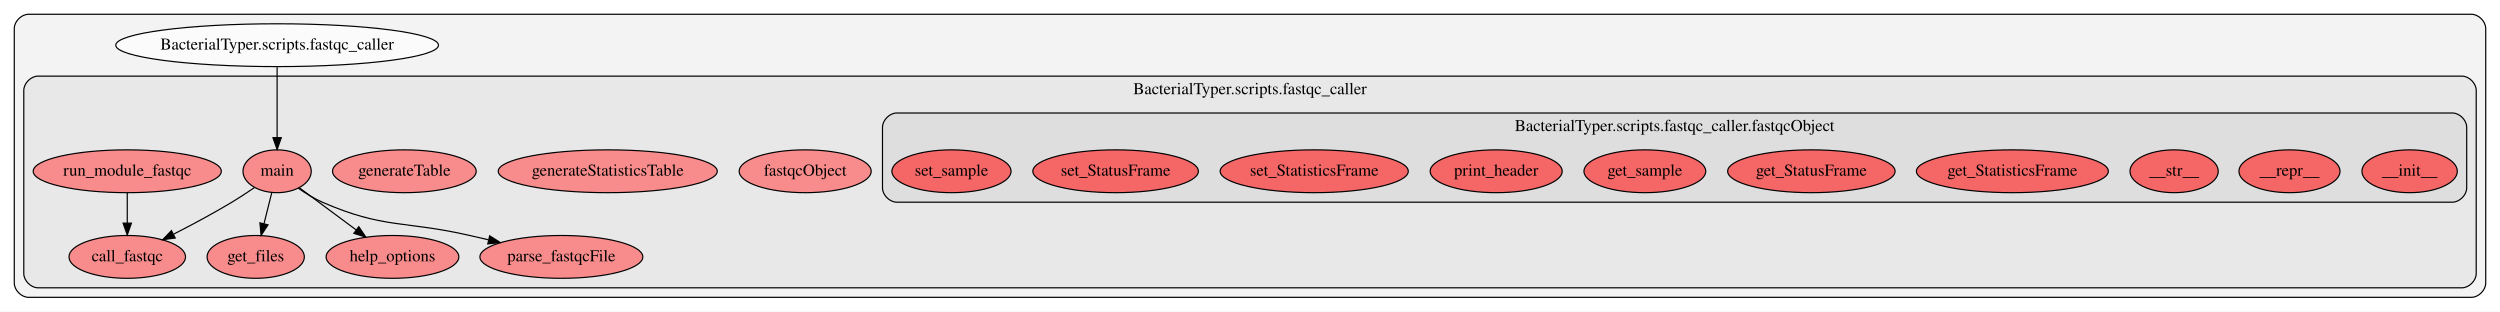
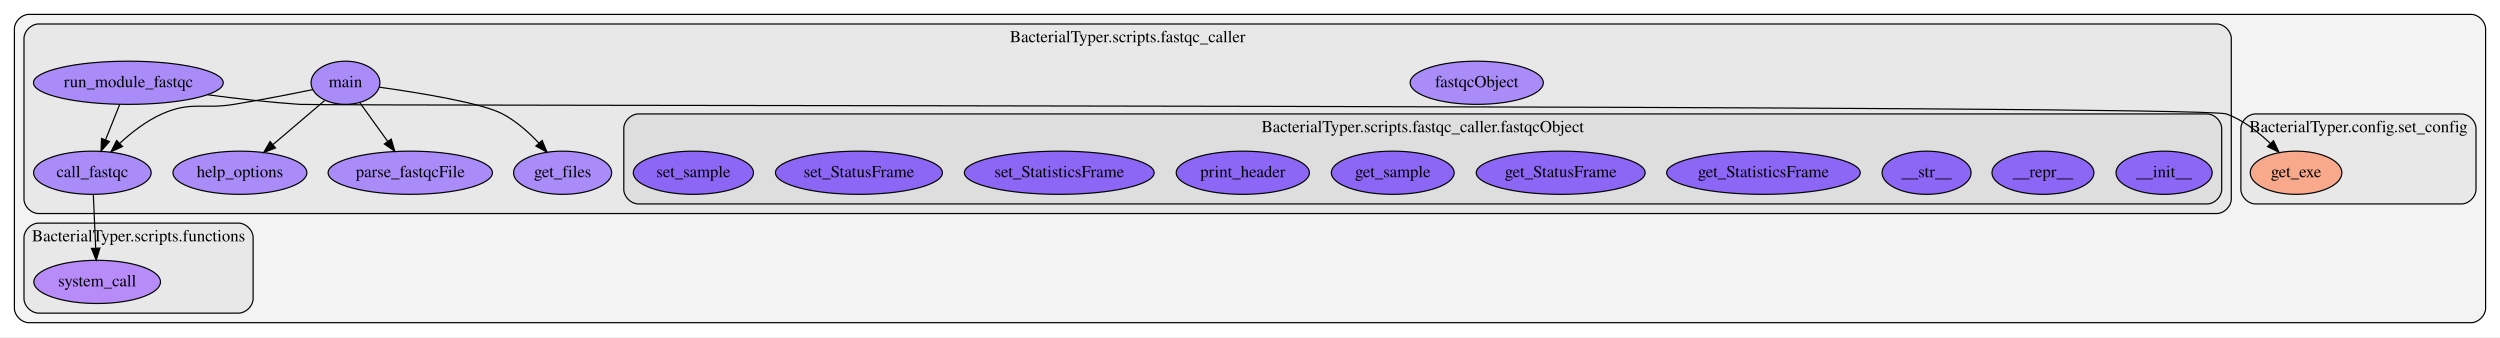
- <svg xmlns="http://www.w3.org/2000/svg" width="2102pt" height="262pt" viewBox="0.00 0.00 2102.00 262.00">
-   <g id="graph0" class="graph" transform="scale(1 1) rotate(0) translate(4 258)">
-     <polygon fill="#ffffff" stroke="transparent" points="-4,4 -4,-258 2098,-258 2098,4 -4,4" />
+ <svg xmlns="http://www.w3.org/2000/svg" width="2084pt" height="281pt" viewBox="0.00 0.00 2084.00 281.00">
+   <g id="graph0" class="graph" transform="scale(1 1) rotate(0) translate(4 277)">
+     <polygon fill="#ffffff" stroke="transparent" points="-4,4 -4,-277 2080,-277 2080,4 -4,4" />
    <g id="clust1" class="cluster">
-       <path fill="#808080" fill-opacity="0.094" stroke="#000000" d="M20,-8C20,-8 2074,-8 2074,-8 2080,-8 2086,-14 2086,-20 2086,-20 2086,-234 2086,-234 2086,-240 2080,-246 2074,-246 2074,-246 20,-246 20,-246 14,-246 8,-240 8,-234 8,-234 8,-20 8,-20 8,-14 14,-8 20,-8" />
+       <path fill="#808080" fill-opacity="0.094" stroke="#000000" d="M20,-8C20,-8 2056,-8 2056,-8 2062,-8 2068,-14 2068,-20 2068,-20 2068,-253 2068,-253 2068,-259 2062,-265 2056,-265 2056,-265 20,-265 20,-265 14,-265 8,-259 8,-253 8,-253 8,-20 8,-20 8,-14 14,-8 20,-8" />
    </g>
    <g id="clust2" class="cluster">
-       <path fill="#808080" fill-opacity="0.094" stroke="#000000" d="M28,-16C28,-16 2066,-16 2066,-16 2072,-16 2078,-22 2078,-28 2078,-28 2078,-182 2078,-182 2078,-188 2072,-194 2066,-194 2066,-194 28,-194 28,-194 22,-194 16,-188 16,-182 16,-182 16,-28 16,-28 16,-22 22,-16 28,-16" />
-       <text text-anchor="middle" x="1047" y="-178.8" font-family="Times,serif" font-size="14.00" fill="#000000">BacterialTyper.scripts.fastqc_caller</text>
+       <path fill="#808080" fill-opacity="0.094" stroke="#000000" d="M1876,-107C1876,-107 2048,-107 2048,-107 2054,-107 2060,-113 2060,-119 2060,-119 2060,-170 2060,-170 2060,-176 2054,-182 2048,-182 2048,-182 1876,-182 1876,-182 1870,-182 1864,-176 1864,-170 1864,-170 1864,-119 1864,-119 1864,-113 1870,-107 1876,-107" />
+       <text text-anchor="middle" x="1962" y="-166.8" font-family="Times,serif" font-size="14.00" fill="#000000">BacterialTyper.config.set_config</text>
    </g>
    <g id="clust3" class="cluster">
-       <path fill="#808080" fill-opacity="0.094" stroke="#000000" d="M750,-88C750,-88 2058,-88 2058,-88 2064,-88 2070,-94 2070,-100 2070,-100 2070,-151 2070,-151 2070,-157 2064,-163 2058,-163 2058,-163 750,-163 750,-163 744,-163 738,-157 738,-151 738,-151 738,-100 738,-100 738,-94 744,-88 750,-88" />
-       <text text-anchor="middle" x="1404" y="-147.8" font-family="Times,serif" font-size="14.00" fill="#000000">BacterialTyper.scripts.fastqc_caller.fastqcObject</text>
+       <path fill="#808080" fill-opacity="0.094" stroke="#000000" d="M28,-99C28,-99 1844,-99 1844,-99 1850,-99 1856,-105 1856,-111 1856,-111 1856,-245 1856,-245 1856,-251 1850,-257 1844,-257 1844,-257 28,-257 28,-257 22,-257 16,-251 16,-245 16,-245 16,-111 16,-111 16,-105 22,-99 28,-99" />
+       <text text-anchor="middle" x="936" y="-241.8" font-family="Times,serif" font-size="14.00" fill="#000000">BacterialTyper.scripts.fastqc_caller</text>
+     </g>
+     <g id="clust4" class="cluster">
+       <path fill="#808080" fill-opacity="0.094" stroke="#000000" d="M528,-107C528,-107 1836,-107 1836,-107 1842,-107 1848,-113 1848,-119 1848,-119 1848,-170 1848,-170 1848,-176 1842,-182 1836,-182 1836,-182 528,-182 528,-182 522,-182 516,-176 516,-170 516,-170 516,-119 516,-119 516,-113 522,-107 528,-107" />
+       <text text-anchor="middle" x="1182" y="-166.8" font-family="Times,serif" font-size="14.00" fill="#000000">BacterialTyper.scripts.fastqc_caller.fastqcObject</text>
+     </g>
+     <g id="clust5" class="cluster">
+       <path fill="#808080" fill-opacity="0.094" stroke="#000000" d="M28,-16C28,-16 195,-16 195,-16 201,-16 207,-22 207,-28 207,-28 207,-79 207,-79 207,-85 201,-91 195,-91 195,-91 28,-91 28,-91 22,-91 16,-85 16,-79 16,-79 16,-28 16,-28 16,-22 22,-16 28,-16" />
+       <text text-anchor="middle" x="111.5" y="-75.8" font-family="Times,serif" font-size="14.00" fill="#000000">BacterialTyper.scripts.functions</text>
    </g>
    <g id="node1" class="node">
-       <ellipse fill="#ffffff" fill-opacity="0.698" stroke="#000000" cx="229" cy="-220" rx="135.676" ry="18" />
-       <text text-anchor="middle" x="229" y="-216.3" font-family="Times,serif" font-size="14.00" fill="#000000">BacterialTyper.scripts.fastqc_caller</text>
+       <ellipse fill="#ff8e65" fill-opacity="0.698" stroke="#000000" cx="1910" cy="-133" rx="38.194" ry="18" />
+       <text text-anchor="middle" x="1910" y="-129.3" font-family="Times,serif" font-size="14.00" fill="#000000">get_exe</text>
+     </g>
+     <g id="node2" class="node">
+       <ellipse fill="#8e65ff" fill-opacity="0.698" stroke="#000000" cx="73" cy="-133" rx="48.993" ry="18" />
+       <text text-anchor="middle" x="73" y="-129.3" font-family="Times,serif" font-size="14.00" fill="#000000">call_fastqc</text>
+     </g>
+     <g id="node19" class="node">
+       <ellipse fill="#a365ff" fill-opacity="0.698" stroke="#000000" cx="77" cy="-42" rx="52.791" ry="18" />
+       <text text-anchor="middle" x="77" y="-38.3" font-family="Times,serif" font-size="14.00" fill="#000000">system_call</text>
+     </g>
+     <g id="edge11" class="edge">
+       <path fill="none" stroke="#000000" d="M73.809,-114.585C74.366,-101.921 75.116,-84.856 75.749,-70.454" />
+       <polygon fill="#000000" stroke="#000000" points="79.263,-70.221 76.205,-60.077 72.269,-69.914 79.263,-70.221" />
+     </g>
+     <g id="node3" class="node">
+       <ellipse fill="#8e65ff" fill-opacity="0.698" stroke="#000000" cx="1227" cy="-208" rx="55.491" ry="18" />
+       <text text-anchor="middle" x="1227" y="-204.3" font-family="Times,serif" font-size="14.00" fill="#000000">fastqcObject</text>
+     </g>
+     <g id="node9" class="node">
+       <ellipse fill="#6932ff" fill-opacity="0.698" stroke="#000000" cx="1800" cy="-133" rx="40.094" ry="18" />
+       <text text-anchor="middle" x="1800" y="-129.3" font-family="Times,serif" font-size="14.00" fill="#000000">__init__</text>
+     </g>
+     <g id="edge10" class="edge">
+       <path fill="none" stroke="transparent" stroke-dasharray="5,2" d="M1282.314,-207.463C1408.116,-205.925 1708.045,-200.359 1750,-182 1762.005,-176.747 1772.766,-167.228 1781.202,-157.968" />
+       <polygon fill="transparent" stroke="transparent" points="1783.878,-160.224 1787.718,-150.349 1778.558,-155.674 1783.878,-160.224" />
+     </g>
+     <g id="node10" class="node">
+       <ellipse fill="#6932ff" fill-opacity="0.698" stroke="#000000" cx="1699" cy="-133" rx="42.494" ry="18" />
+       <text text-anchor="middle" x="1699" y="-129.3" font-family="Times,serif" font-size="14.00" fill="#000000">__repr__</text>
+     </g>
+     <g id="edge7" class="edge">
+       <path fill="none" stroke="transparent" stroke-dasharray="5,2" d="M1282.161,-206.708C1388.733,-203.903 1615.352,-196.327 1648,-182 1660.122,-176.68 1671.079,-167.151 1679.703,-157.9" />
+       <polygon fill="transparent" stroke="transparent" points="1682.411,-160.121 1686.372,-150.295 1677.147,-155.506 1682.411,-160.121" />
+     </g>
+     <g id="node11" class="node">
+       <ellipse fill="#6932ff" fill-opacity="0.698" stroke="#000000" cx="1602" cy="-133" rx="37.093" ry="18" />
+       <text text-anchor="middle" x="1602" y="-129.3" font-family="Times,serif" font-size="14.00" fill="#000000">__str__</text>
+     </g>
+     <g id="edge9" class="edge">
+       <path fill="none" stroke="transparent" stroke-dasharray="5,2" d="M1281.957,-205.819C1369.19,-202.035 1531.986,-193.539 1556,-182 1567.112,-176.661 1576.887,-167.382 1584.536,-158.326" />
+       <polygon fill="transparent" stroke="transparent" points="1587.505,-160.212 1590.941,-150.19 1582.005,-155.882 1587.505,-160.212" />
+     </g>
+     <g id="node12" class="node">
+       <ellipse fill="#6932ff" fill-opacity="0.698" stroke="#000000" cx="1466" cy="-133" rx="80.686" ry="18" />
+       <text text-anchor="middle" x="1466" y="-129.3" font-family="Times,serif" font-size="14.00" fill="#000000">get_StatisticsFrame</text>
+     </g>
+     <g id="edge5" class="edge">
+       <path fill="none" stroke="transparent" stroke-dasharray="5,2" d="M1280.121,-202.991C1309.047,-199.213 1345.132,-192.769 1376,-182 1395.134,-175.325 1415.059,-164.889 1431.282,-155.361" />
+       <polygon fill="transparent" stroke="transparent" points="1433.118,-158.341 1439.886,-150.19 1429.512,-152.341 1433.118,-158.341" />
+     </g>
+     <g id="node13" class="node">
+       <ellipse fill="#6932ff" fill-opacity="0.698" stroke="#000000" cx="1297" cy="-133" rx="70.388" ry="18" />
+       <text text-anchor="middle" x="1297" y="-129.3" font-family="Times,serif" font-size="14.00" fill="#000000">get_StatusFrame</text>
+     </g>
+     <g id="edge1" class="edge">
+       <path fill="none" stroke="transparent" stroke-dasharray="5,2" d="M1243.235,-190.605C1252.27,-180.925 1263.674,-168.707 1273.651,-158.017" />
+       <polygon fill="transparent" stroke="transparent" points="1276.346,-160.259 1280.61,-150.56 1271.228,-155.483 1276.346,-160.259" />
+     </g>
+     <g id="node14" class="node">
+       <ellipse fill="#6932ff" fill-opacity="0.698" stroke="#000000" cx="1157" cy="-133" rx="51.191" ry="18" />
+       <text text-anchor="middle" x="1157" y="-129.3" font-family="Times,serif" font-size="14.00" fill="#000000">get_sample</text>
+     </g>
+     <g id="edge6" class="edge">
+       <path fill="none" stroke="transparent" stroke-dasharray="5,2" d="M1210.765,-190.605C1201.665,-180.855 1190.162,-168.531 1180.134,-157.786" />
+       <polygon fill="transparent" stroke="transparent" points="1182.529,-155.223 1173.147,-150.301 1177.412,-159.999 1182.529,-155.223" />
+     </g>
+     <g id="node15" class="node">
+       <ellipse fill="#6932ff" fill-opacity="0.698" stroke="#000000" cx="1032" cy="-133" rx="55.491" ry="18" />
+       <text text-anchor="middle" x="1032" y="-129.3" font-family="Times,serif" font-size="14.00" fill="#000000">print_header</text>
+     </g>
+     <g id="edge2" class="edge">
+       <path fill="none" stroke="transparent" stroke-dasharray="5,2" d="M1173.793,-202.837C1149.587,-199.125 1121.045,-192.786 1097,-182 1082.993,-175.717 1069.169,-165.942 1057.895,-156.772" />
+       <polygon fill="transparent" stroke="transparent" points="1060.072,-154.029 1050.17,-150.259 1055.56,-159.381 1060.072,-154.029" />
+     </g>
+     <g id="node16" class="node">
+       <ellipse fill="#6932ff" fill-opacity="0.698" stroke="#000000" cx="879" cy="-133" rx="79.087" ry="18" />
+       <text text-anchor="middle" x="879" y="-129.3" font-family="Times,serif" font-size="14.00" fill="#000000">set_StatisticsFrame</text>
+     </g>
+     <g id="edge3" class="edge">
+       <path fill="none" stroke="transparent" stroke-dasharray="5,2" d="M1172.22,-205.084C1107.759,-201.201 1004.84,-193.463 968,-182 948.532,-175.942 928.499,-165.365 912.381,-155.584" />
+       <polygon fill="transparent" stroke="transparent" points="914.194,-152.59 903.857,-150.266 910.489,-158.529 914.194,-152.59" />
+     </g>
+     <g id="node17" class="node">
+       <ellipse fill="#6932ff" fill-opacity="0.698" stroke="#000000" cx="712" cy="-133" rx="69.588" ry="18" />
+       <text text-anchor="middle" x="712" y="-129.3" font-family="Times,serif" font-size="14.00" fill="#000000">set_StatusFrame</text>
+     </g>
+     <g id="edge8" class="edge">
+       <path fill="none" stroke="transparent" stroke-dasharray="5,2" d="M1171.794,-206.223C1062.572,-202.487 826.37,-193.227 791,-182 773.42,-176.42 755.793,-166.057 741.663,-156.293" />
+       <polygon fill="transparent" stroke="transparent" points="743.518,-153.316 733.35,-150.34 739.442,-159.007 743.518,-153.316" />
+     </g>
+     <g id="node18" class="node">
+       <ellipse fill="#6932ff" fill-opacity="0.698" stroke="#000000" cx="574" cy="-133" rx="50.091" ry="18" />
+       <text text-anchor="middle" x="574" y="-129.3" font-family="Times,serif" font-size="14.00" fill="#000000">set_sample</text>
+     </g>
+     <g id="edge4" class="edge">
+       <path fill="none" stroke="transparent" stroke-dasharray="5,2" d="M1171.545,-207.584C1033.567,-206.263 682.353,-201.052 633,-182 619.34,-176.727 606.529,-166.942 596.358,-157.495" />
+       <polygon fill="transparent" stroke="transparent" points="598.719,-154.909 589.124,-150.417 593.824,-159.912 598.719,-154.909" />
+     </g>
+     <g id="node4" class="node">
+       <ellipse fill="#8e65ff" fill-opacity="0.698" stroke="#000000" cx="465" cy="-133" rx="40.893" ry="18" />
+       <text text-anchor="middle" x="465" y="-129.3" font-family="Times,serif" font-size="14.00" fill="#000000">get_files</text>
+     </g>
+     <g id="node5" class="node">
+       <ellipse fill="#8e65ff" fill-opacity="0.698" stroke="#000000" cx="196" cy="-133" rx="55.79" ry="18" />
+       <text text-anchor="middle" x="196" y="-129.3" font-family="Times,serif" font-size="14.00" fill="#000000">help_options</text>
+     </g>
+     <g id="node6" class="node">
+       <ellipse fill="#8e65ff" fill-opacity="0.698" stroke="#000000" cx="284" cy="-208" rx="28.695" ry="18" />
+       <text text-anchor="middle" x="284" y="-204.3" font-family="Times,serif" font-size="14.00" fill="#000000">main</text>
+     </g>
+     <g id="edge14" class="edge">
+       <path fill="none" stroke="#000000" d="M256.81,-202.301C238.307,-198.531 213.236,-193.631 191,-190 164.449,-185.664 155.597,-192.897 131,-182 118.067,-176.27 105.784,-166.734 95.88,-157.589" />
+       <polygon fill="#000000" stroke="#000000" points="98.098,-154.864 88.48,-150.42 93.227,-159.892 98.098,-154.864" />
+     </g>
+     <g id="edge17" class="edge">
+       <path fill="none" stroke="#000000" d="M312.227,-204.324C345.214,-199.696 397.519,-191.226 415,-182 426.307,-176.033 436.763,-166.697 445.159,-157.768" />
+       <polygon fill="#000000" stroke="#000000" points="447.935,-159.914 451.977,-150.12 442.71,-155.256 447.935,-159.914" />
+     </g>
+     <g id="edge16" class="edge">
+       <path fill="none" stroke="#000000" d="M266.614,-193.182C254.387,-182.762 237.769,-168.599 223.726,-156.63" />
+       <polygon fill="#000000" stroke="#000000" points="225.688,-153.704 215.807,-149.881 221.148,-159.031 225.688,-153.704" />
+     </g>
+     <g id="node7" class="node">
+       <ellipse fill="#8e65ff" fill-opacity="0.698" stroke="#000000" cx="338" cy="-133" rx="68.489" ry="18" />
+       <text text-anchor="middle" x="338" y="-129.3" font-family="Times,serif" font-size="14.00" fill="#000000">parse_fastqcFile</text>
+     </g>
+     <g id="edge15" class="edge">
+       <path fill="none" stroke="#000000" d="M295.984,-191.355C302.8,-181.888 311.488,-169.822 319.193,-159.121" />
+       <polygon fill="#000000" stroke="#000000" points="322.104,-161.068 325.106,-150.908 316.423,-156.978 322.104,-161.068" />
    </g>
    <g id="node8" class="node">
-       <ellipse fill="#ff6565" fill-opacity="0.698" stroke="#000000" cx="229" cy="-114" rx="28.695" ry="18" />
-       <text text-anchor="middle" x="229" y="-110.3" font-family="Times,serif" font-size="14.00" fill="#000000">main</text>
+       <ellipse fill="#8e65ff" fill-opacity="0.698" stroke="#000000" cx="103" cy="-208" rx="79.087" ry="18" />
+       <text text-anchor="middle" x="103" y="-204.3" font-family="Times,serif" font-size="14.00" fill="#000000">run_module_fastqc</text>
    </g>
-     <g id="edge1" class="edge">
-       <path fill="none" stroke="#000000" d="M229,-201.536C229,-185.197 229,-161.1 229,-142.323" />
-       <polygon fill="#000000" stroke="#000000" points="232.5,-142.252 229,-132.252 225.5,-142.252 232.5,-142.252" />
+     <g id="edge13" class="edge">
+       <path fill="none" stroke="#000000" d="M169.052,-198.003C193.203,-194.793 220.781,-191.644 246,-190 268.259,-188.549 1831.071,-189.716 1852,-182 1865.798,-176.913 1878.585,-166.954 1888.622,-157.335" />
+       <polygon fill="#000000" stroke="#000000" points="1891.197,-159.708 1895.732,-150.132 1886.216,-154.79 1891.197,-159.708" />
    </g>
-     <g id="node2" class="node">
-       <ellipse fill="#ff6565" fill-opacity="0.698" stroke="#000000" cx="103" cy="-42" rx="48.993" ry="18" />
-       <text text-anchor="middle" x="103" y="-38.3" font-family="Times,serif" font-size="14.00" fill="#000000">call_fastqc</text>
-     </g>
-     <g id="node3" class="node">
-       <ellipse fill="#ff6565" fill-opacity="0.698" stroke="#000000" cx="673" cy="-114" rx="55.491" ry="18" />
-       <text text-anchor="middle" x="673" y="-110.3" font-family="Times,serif" font-size="14.00" fill="#000000">fastqcObject</text>
-     </g>
-     <g id="node4" class="node">
-       <ellipse fill="#ff6565" fill-opacity="0.698" stroke="#000000" cx="507" cy="-114" rx="92.084" ry="18" />
-       <text text-anchor="middle" x="507" y="-110.3" font-family="Times,serif" font-size="14.00" fill="#000000">generateStatisticsTable</text>
-     </g>
-     <g id="node5" class="node">
-       <ellipse fill="#ff6565" fill-opacity="0.698" stroke="#000000" cx="336" cy="-114" rx="60.389" ry="18" />
-       <text text-anchor="middle" x="336" y="-110.3" font-family="Times,serif" font-size="14.00" fill="#000000">generateTable</text>
-     </g>
-     <g id="node6" class="node">
-       <ellipse fill="#ff6565" fill-opacity="0.698" stroke="#000000" cx="211" cy="-42" rx="40.893" ry="18" />
-       <text text-anchor="middle" x="211" y="-38.3" font-family="Times,serif" font-size="14.00" fill="#000000">get_files</text>
-     </g>
-     <g id="node7" class="node">
-       <ellipse fill="#ff6565" fill-opacity="0.698" stroke="#000000" cx="326" cy="-42" rx="55.79" ry="18" />
-       <text text-anchor="middle" x="326" y="-38.3" font-family="Times,serif" font-size="14.00" fill="#000000">help_options</text>
-     </g>
-     <g id="edge6" class="edge">
-       <path fill="none" stroke="#000000" d="M209.958,-100.322C203.985,-96.209 197.304,-91.786 191,-88 175.335,-78.591 157.555,-69.088 142.097,-61.181" />
-       <polygon fill="#000000" stroke="#000000" points="143.315,-57.874 132.813,-56.479 140.153,-64.119 143.315,-57.874" />
-     </g>
-     <g id="edge5" class="edge">
-       <path fill="none" stroke="#000000" d="M224.551,-96.202C222.575,-88.3 220.203,-78.811 217.999,-69.996" />
-       <polygon fill="#000000" stroke="#000000" points="221.344,-68.946 215.523,-60.093 214.553,-70.643 221.344,-68.946" />
-     </g>
-     <g id="edge4" class="edge">
-       <path fill="none" stroke="#000000" d="M247.703,-100.118C261.173,-90.119 279.651,-76.403 295.274,-64.807" />
-       <polygon fill="#000000" stroke="#000000" points="297.666,-67.391 303.609,-58.62 293.493,-61.77 297.666,-67.391" />
-     </g>
-     <g id="node9" class="node">
-       <ellipse fill="#ff6565" fill-opacity="0.698" stroke="#000000" cx="468" cy="-42" rx="68.489" ry="18" />
-       <text text-anchor="middle" x="468" y="-38.3" font-family="Times,serif" font-size="14.00" fill="#000000">parse_fastqcFile</text>
-     </g>
-     <g id="edge3" class="edge">
-       <path fill="none" stroke="#000000" d="M246.733,-99.82C252.863,-95.489 259.965,-91.066 267,-88 318.792,-65.424 335.936,-72.653 391,-60 396.055,-58.838 401.295,-57.628 406.555,-56.407" />
-       <polygon fill="#000000" stroke="#000000" points="407.706,-59.734 416.653,-54.06 406.12,-52.915 407.706,-59.734" />
-     </g>
-     <g id="node10" class="node">
-       <ellipse fill="#ff6565" fill-opacity="0.698" stroke="#000000" cx="103" cy="-114" rx="79.087" ry="18" />
-       <text text-anchor="middle" x="103" y="-110.3" font-family="Times,serif" font-size="14.00" fill="#000000">run_module_fastqc</text>
-     </g>
-     <g id="edge2" class="edge">
-       <path fill="none" stroke="#000000" d="M103,-95.831C103,-88.131 103,-78.974 103,-70.417" />
-       <polygon fill="#000000" stroke="#000000" points="106.5,-70.413 103,-60.413 99.5,-70.413 106.5,-70.413" />
-     </g>
-     <g id="node11" class="node">
-       <ellipse fill="#ff3232" fill-opacity="0.698" stroke="#000000" cx="2022" cy="-114" rx="40.094" ry="18" />
-       <text text-anchor="middle" x="2022" y="-110.3" font-family="Times,serif" font-size="14.00" fill="#000000">__init__</text>
-     </g>
-     <g id="node12" class="node">
-       <ellipse fill="#ff3232" fill-opacity="0.698" stroke="#000000" cx="1921" cy="-114" rx="42.494" ry="18" />
-       <text text-anchor="middle" x="1921" y="-110.3" font-family="Times,serif" font-size="14.00" fill="#000000">__repr__</text>
-     </g>
-     <g id="node13" class="node">
-       <ellipse fill="#ff3232" fill-opacity="0.698" stroke="#000000" cx="1824" cy="-114" rx="37.093" ry="18" />
-       <text text-anchor="middle" x="1824" y="-110.3" font-family="Times,serif" font-size="14.00" fill="#000000">__str__</text>
-     </g>
-     <g id="node14" class="node">
-       <ellipse fill="#ff3232" fill-opacity="0.698" stroke="#000000" cx="1688" cy="-114" rx="80.686" ry="18" />
-       <text text-anchor="middle" x="1688" y="-110.3" font-family="Times,serif" font-size="14.00" fill="#000000">get_StatisticsFrame</text>
-     </g>
-     <g id="node15" class="node">
-       <ellipse fill="#ff3232" fill-opacity="0.698" stroke="#000000" cx="1519" cy="-114" rx="70.388" ry="18" />
-       <text text-anchor="middle" x="1519" y="-110.3" font-family="Times,serif" font-size="14.00" fill="#000000">get_StatusFrame</text>
-     </g>
-     <g id="node16" class="node">
-       <ellipse fill="#ff3232" fill-opacity="0.698" stroke="#000000" cx="1379" cy="-114" rx="51.191" ry="18" />
-       <text text-anchor="middle" x="1379" y="-110.3" font-family="Times,serif" font-size="14.00" fill="#000000">get_sample</text>
-     </g>
-     <g id="node17" class="node">
-       <ellipse fill="#ff3232" fill-opacity="0.698" stroke="#000000" cx="1254" cy="-114" rx="55.491" ry="18" />
-       <text text-anchor="middle" x="1254" y="-110.3" font-family="Times,serif" font-size="14.00" fill="#000000">print_header</text>
-     </g>
-     <g id="node18" class="node">
-       <ellipse fill="#ff3232" fill-opacity="0.698" stroke="#000000" cx="1101" cy="-114" rx="79.087" ry="18" />
-       <text text-anchor="middle" x="1101" y="-110.3" font-family="Times,serif" font-size="14.00" fill="#000000">set_StatisticsFrame</text>
-     </g>
-     <g id="node19" class="node">
-       <ellipse fill="#ff3232" fill-opacity="0.698" stroke="#000000" cx="934" cy="-114" rx="69.588" ry="18" />
-       <text text-anchor="middle" x="934" y="-110.3" font-family="Times,serif" font-size="14.00" fill="#000000">set_StatusFrame</text>
-     </g>
-     <g id="node20" class="node">
-       <ellipse fill="#ff3232" fill-opacity="0.698" stroke="#000000" cx="796" cy="-114" rx="50.091" ry="18" />
-       <text text-anchor="middle" x="796" y="-110.3" font-family="Times,serif" font-size="14.00" fill="#000000">set_sample</text>
+     <g id="edge12" class="edge">
+       <path fill="none" stroke="#000000" d="M95.738,-189.845C92.2,-181.001 87.872,-170.18 83.945,-160.362" />
+       <polygon fill="#000000" stroke="#000000" points="87.159,-158.973 80.195,-150.988 80.66,-161.573 87.159,-158.973" />
    </g>
  </g>
</svg>
